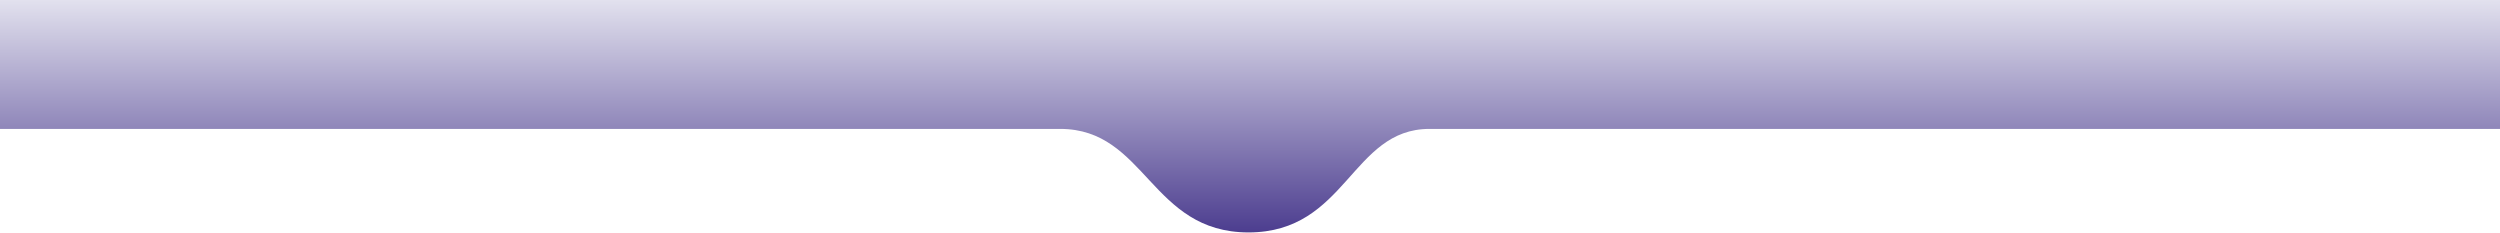
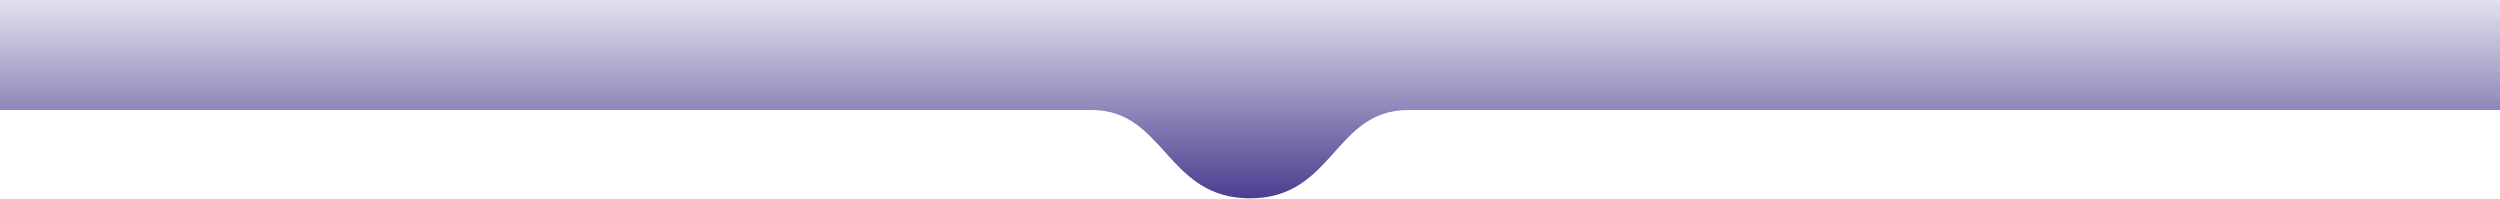
- <svg xmlns="http://www.w3.org/2000/svg" version="1.1" id="Ebene_1" x="0px" y="0px" width="2560px" height="238px" viewBox="0 0 2560 238" enable-background="new 0 0 2560 238" xml:space="preserve">
-   <linearGradient id="SVGID_1_" gradientUnits="userSpaceOnUse" x1="1280.001" y1="238" x2="1280.001" y2="4.882812e-04">
+ <svg xmlns="http://www.w3.org/2000/svg" version="1.1" id="Ebene_1" x="0px" y="0px" width="3000px" height="238px" viewBox="-220 0 3000 238" enable-background="new -220 0 3000 238" xml:space="preserve">
+   <linearGradient id="SVGID_1_" gradientUnits="userSpaceOnUse" x1="1279.86" y1="-0.945" x2="1279.86" y2="237.055" gradientTransform="matrix(1 0 0 -1 0.1401 237.0547)">
    <stop offset="0" style="stop-color:#4C3D8F" />
    <stop offset="1" style="stop-color:#E2E1EE" />
  </linearGradient>
-   <path fill-rule="evenodd" clip-rule="evenodd" fill="url(#SVGID_1_)" d="M0,0h2560v132c0,0-666.645,0-1096.262,0  c-80.154,0-84.762,106-185.238,106c-100.476,0-105.014-106-192.857-106C659.546,132,0,132,0,132V0z" />
+   <path fill="url(#SVGID_1_)" d="M-220,0h3000v132H1470c-89.37,0-89.524,106-190,106c-100.477,0-102.157-106-190-106H-220V0z" />
</svg>
